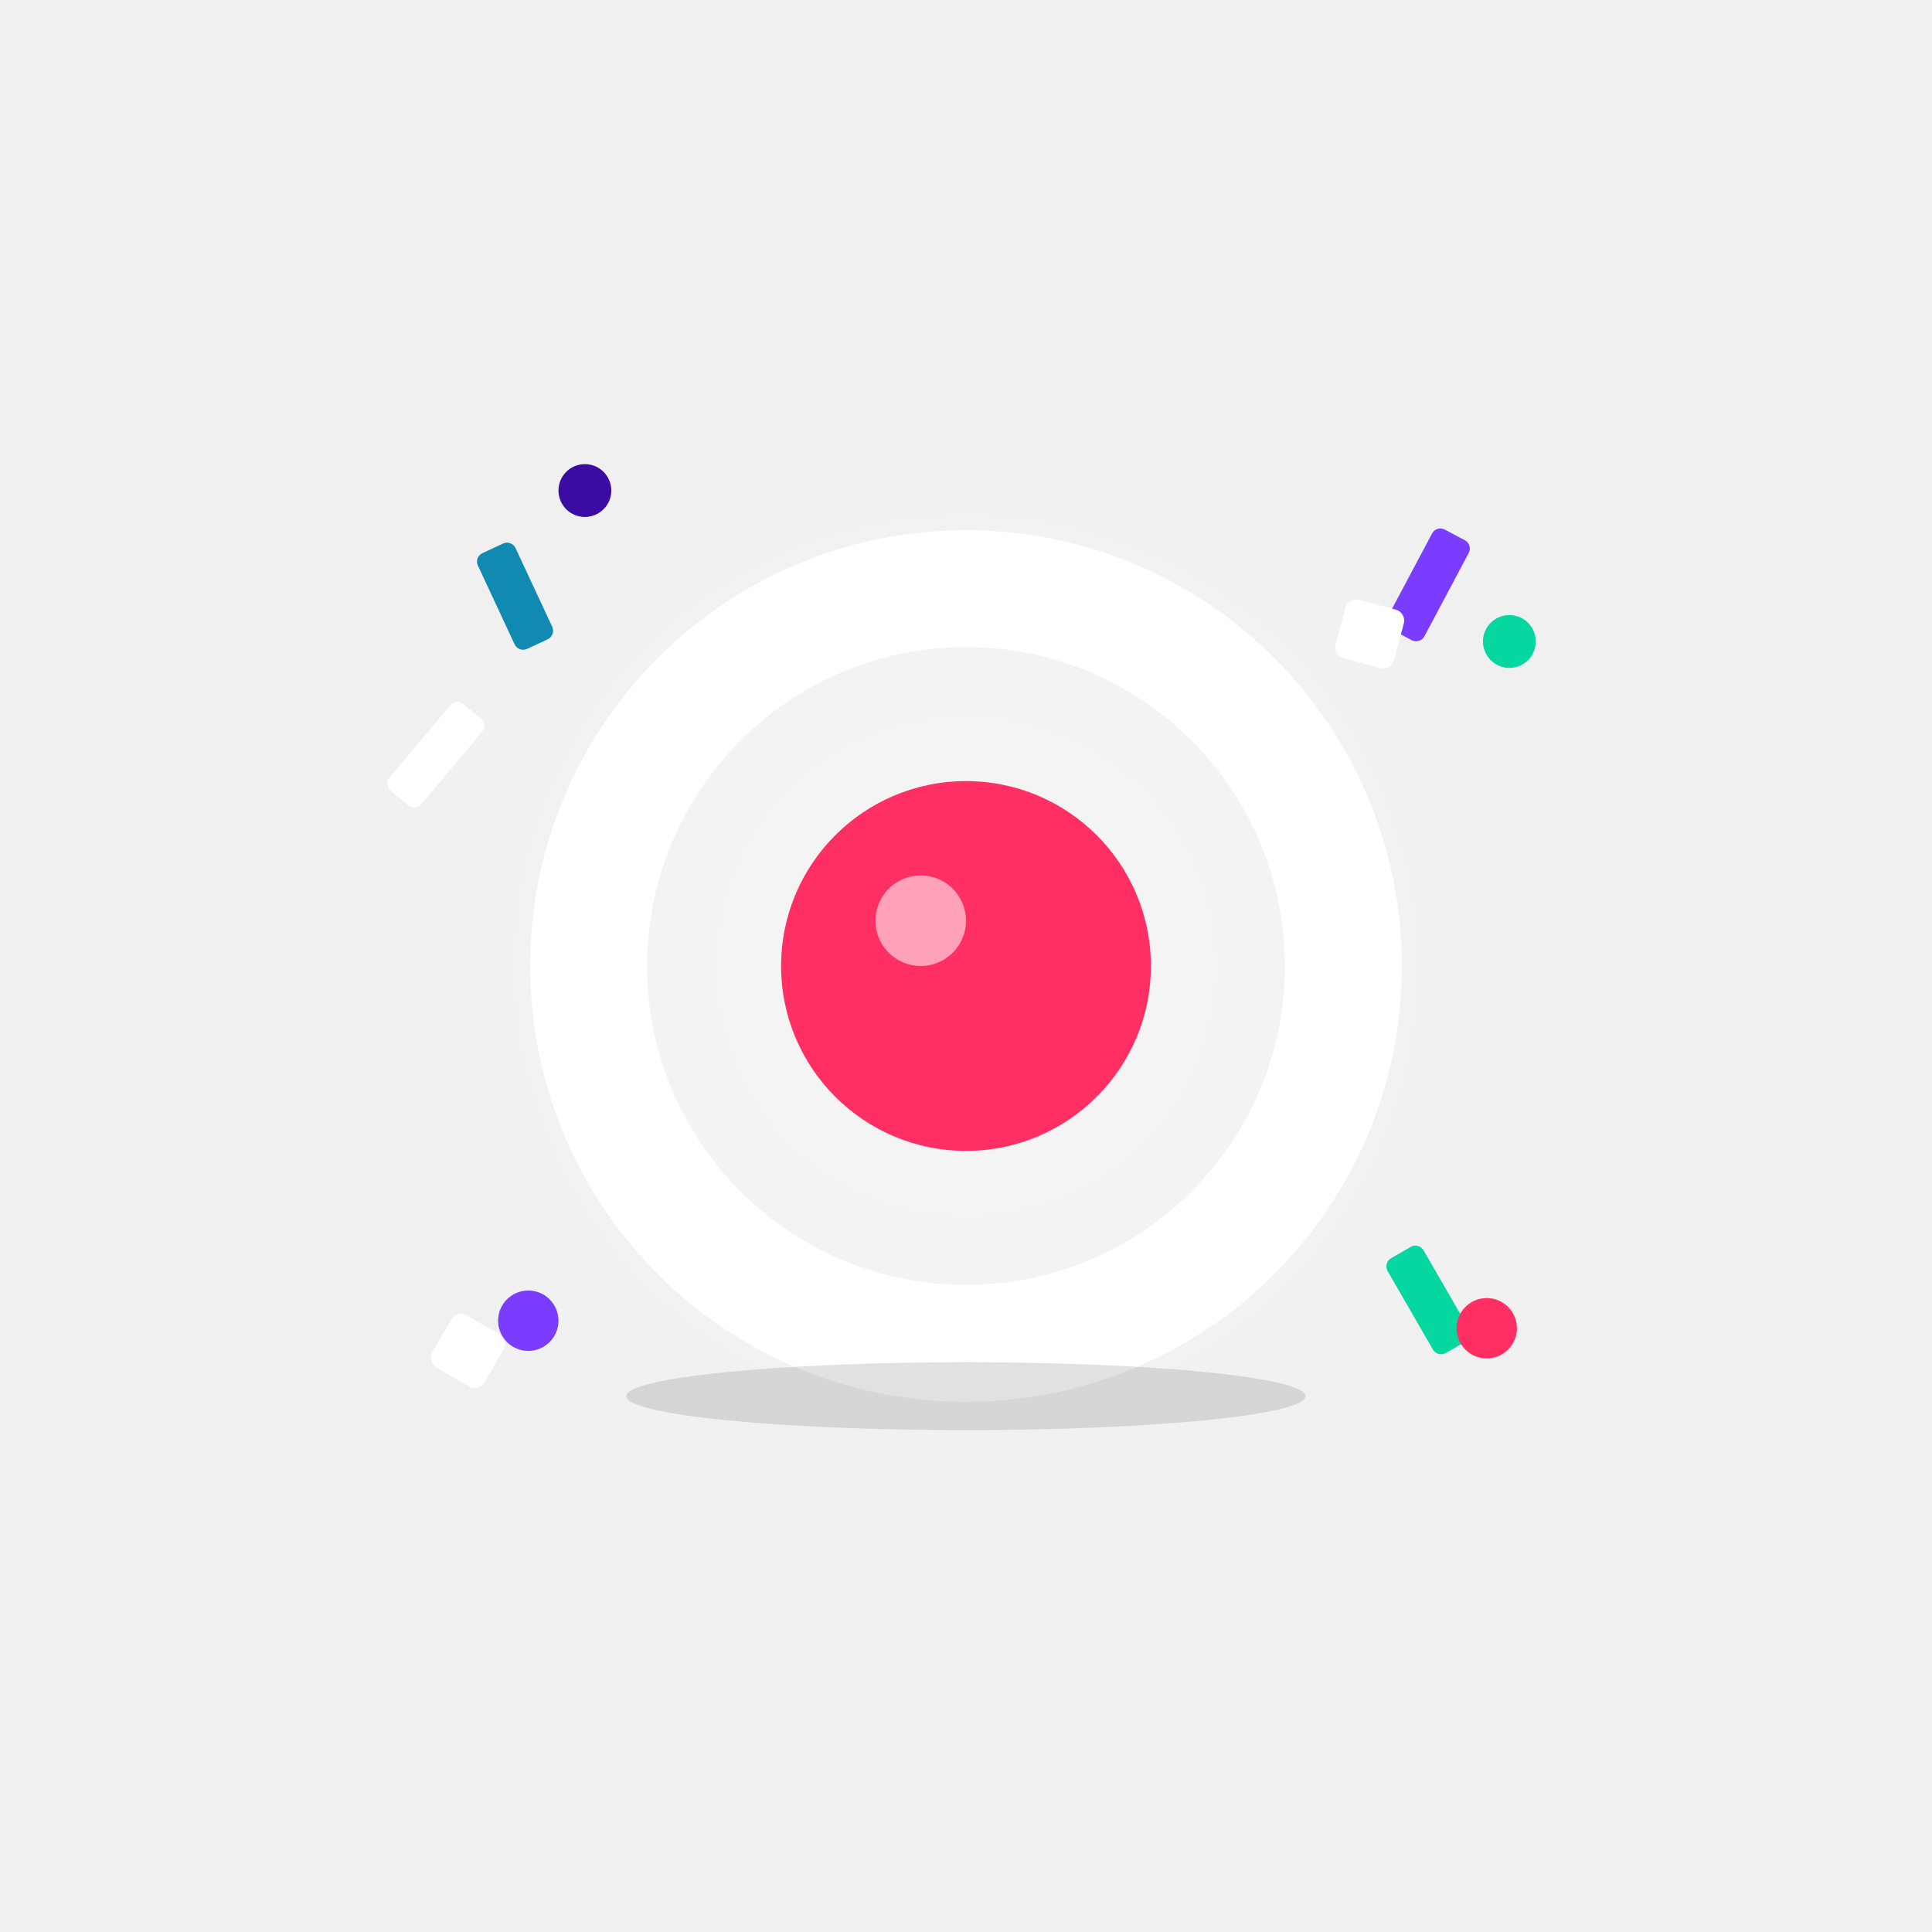
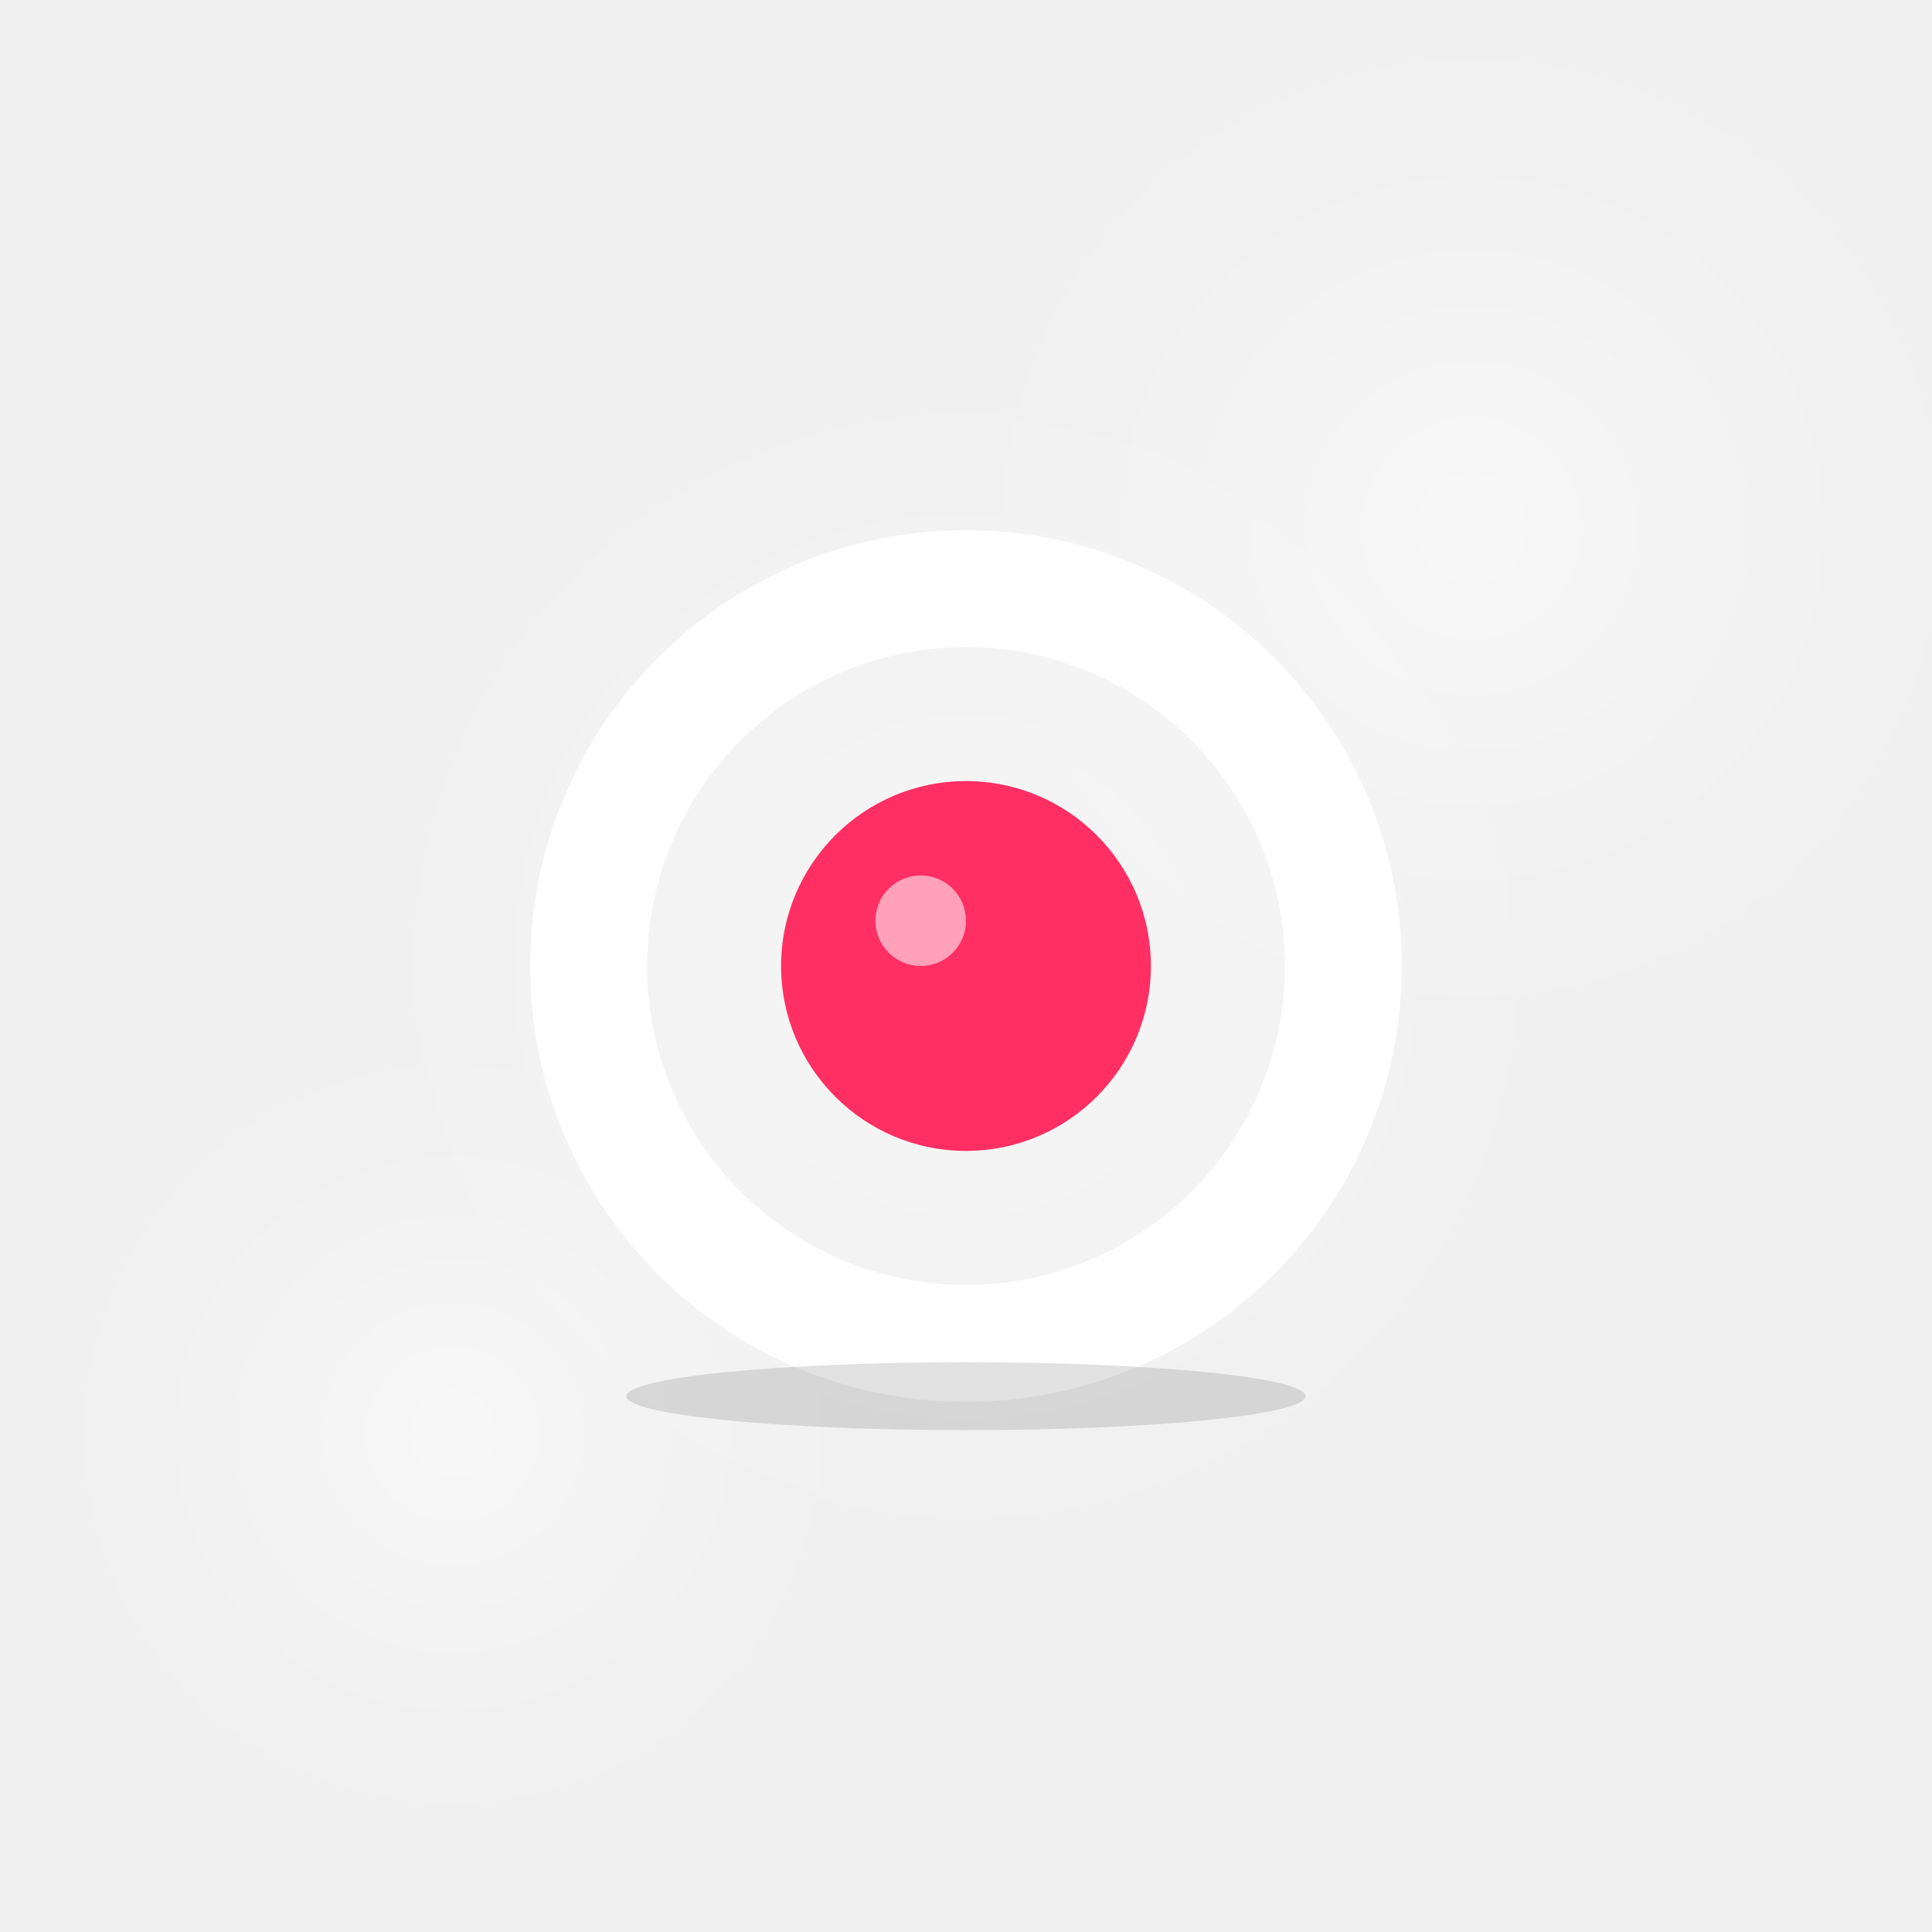
<svg xmlns="http://www.w3.org/2000/svg" viewBox="0 0 1024 1024">
  <defs>
    <radialGradient id="glow" cx="50%" cy="50%">
      <stop offset="0%" stop-color="#fff" stop-opacity=".4" />
      <stop offset="100%" stop-color="#fff" stop-opacity="0" />
    </radialGradient>
+     <radialGradient id="bokeh" cx="50%" cy="50%" r="50%">
+       <stop offset="0%" stop-color="#fff" stop-opacity=".5" />
+       <stop offset="60%" stop-color="#fff" stop-opacity=".12" />
+       <stop offset="100%" stop-color="#fff" stop-opacity="0" />
+     </radialGradient>
  </defs>
+   <circle cx="780" cy="280" r="280" fill="url(#bokeh)" />
+   <circle cx="240" cy="760" r="220" fill="url(#bokeh)" />
  <circle cx="512" cy="512" r="320" fill="url(#glow)" />
  <circle cx="512" cy="512" r="200" fill="none" stroke="#fff" stroke-width="62" />
  <ellipse cx="512" cy="740" rx="180" ry="18" fill="#000" opacity=".12" />
  <circle cx="512" cy="512" r="98" fill="#ff2e63" />
  <circle cx="488" cy="488" r="24" fill="#fff" opacity=".55" />
-   <g>
-     <rect x="746" y="280" width="22" height="60" rx="5" fill="#7a3cff" transform="rotate(28 757 310)" />
-     <circle cx="800" cy="340" r="14" fill="#06d6a0" />
-     <rect x="710" y="320" width="32" height="32" rx="6" fill="#fff" transform="rotate(15 726 336)" />
-     <rect x="262" y="288" width="22" height="56" rx="5" fill="#118ab2" transform="rotate(-25 273 316)" />
-     <circle cx="310" cy="260" r="14" fill="#3a0ca3" />
-     <rect x="220" y="370" width="22" height="60" rx="5" fill="#fff" transform="rotate(40 231 400)" />
-     <circle cx="280" cy="700" r="16" fill="#7a3cff" />
-     <rect x="232" y="700" width="32" height="32" rx="6" fill="#fff" transform="rotate(30 248 716)" />
-     <rect x="746" y="660" width="22" height="58" rx="5" fill="#06d6a0" transform="rotate(-30 757 689)" />
-     <circle cx="788" cy="704" r="16" fill="#ff2e63" />
-   </g>
</svg>
